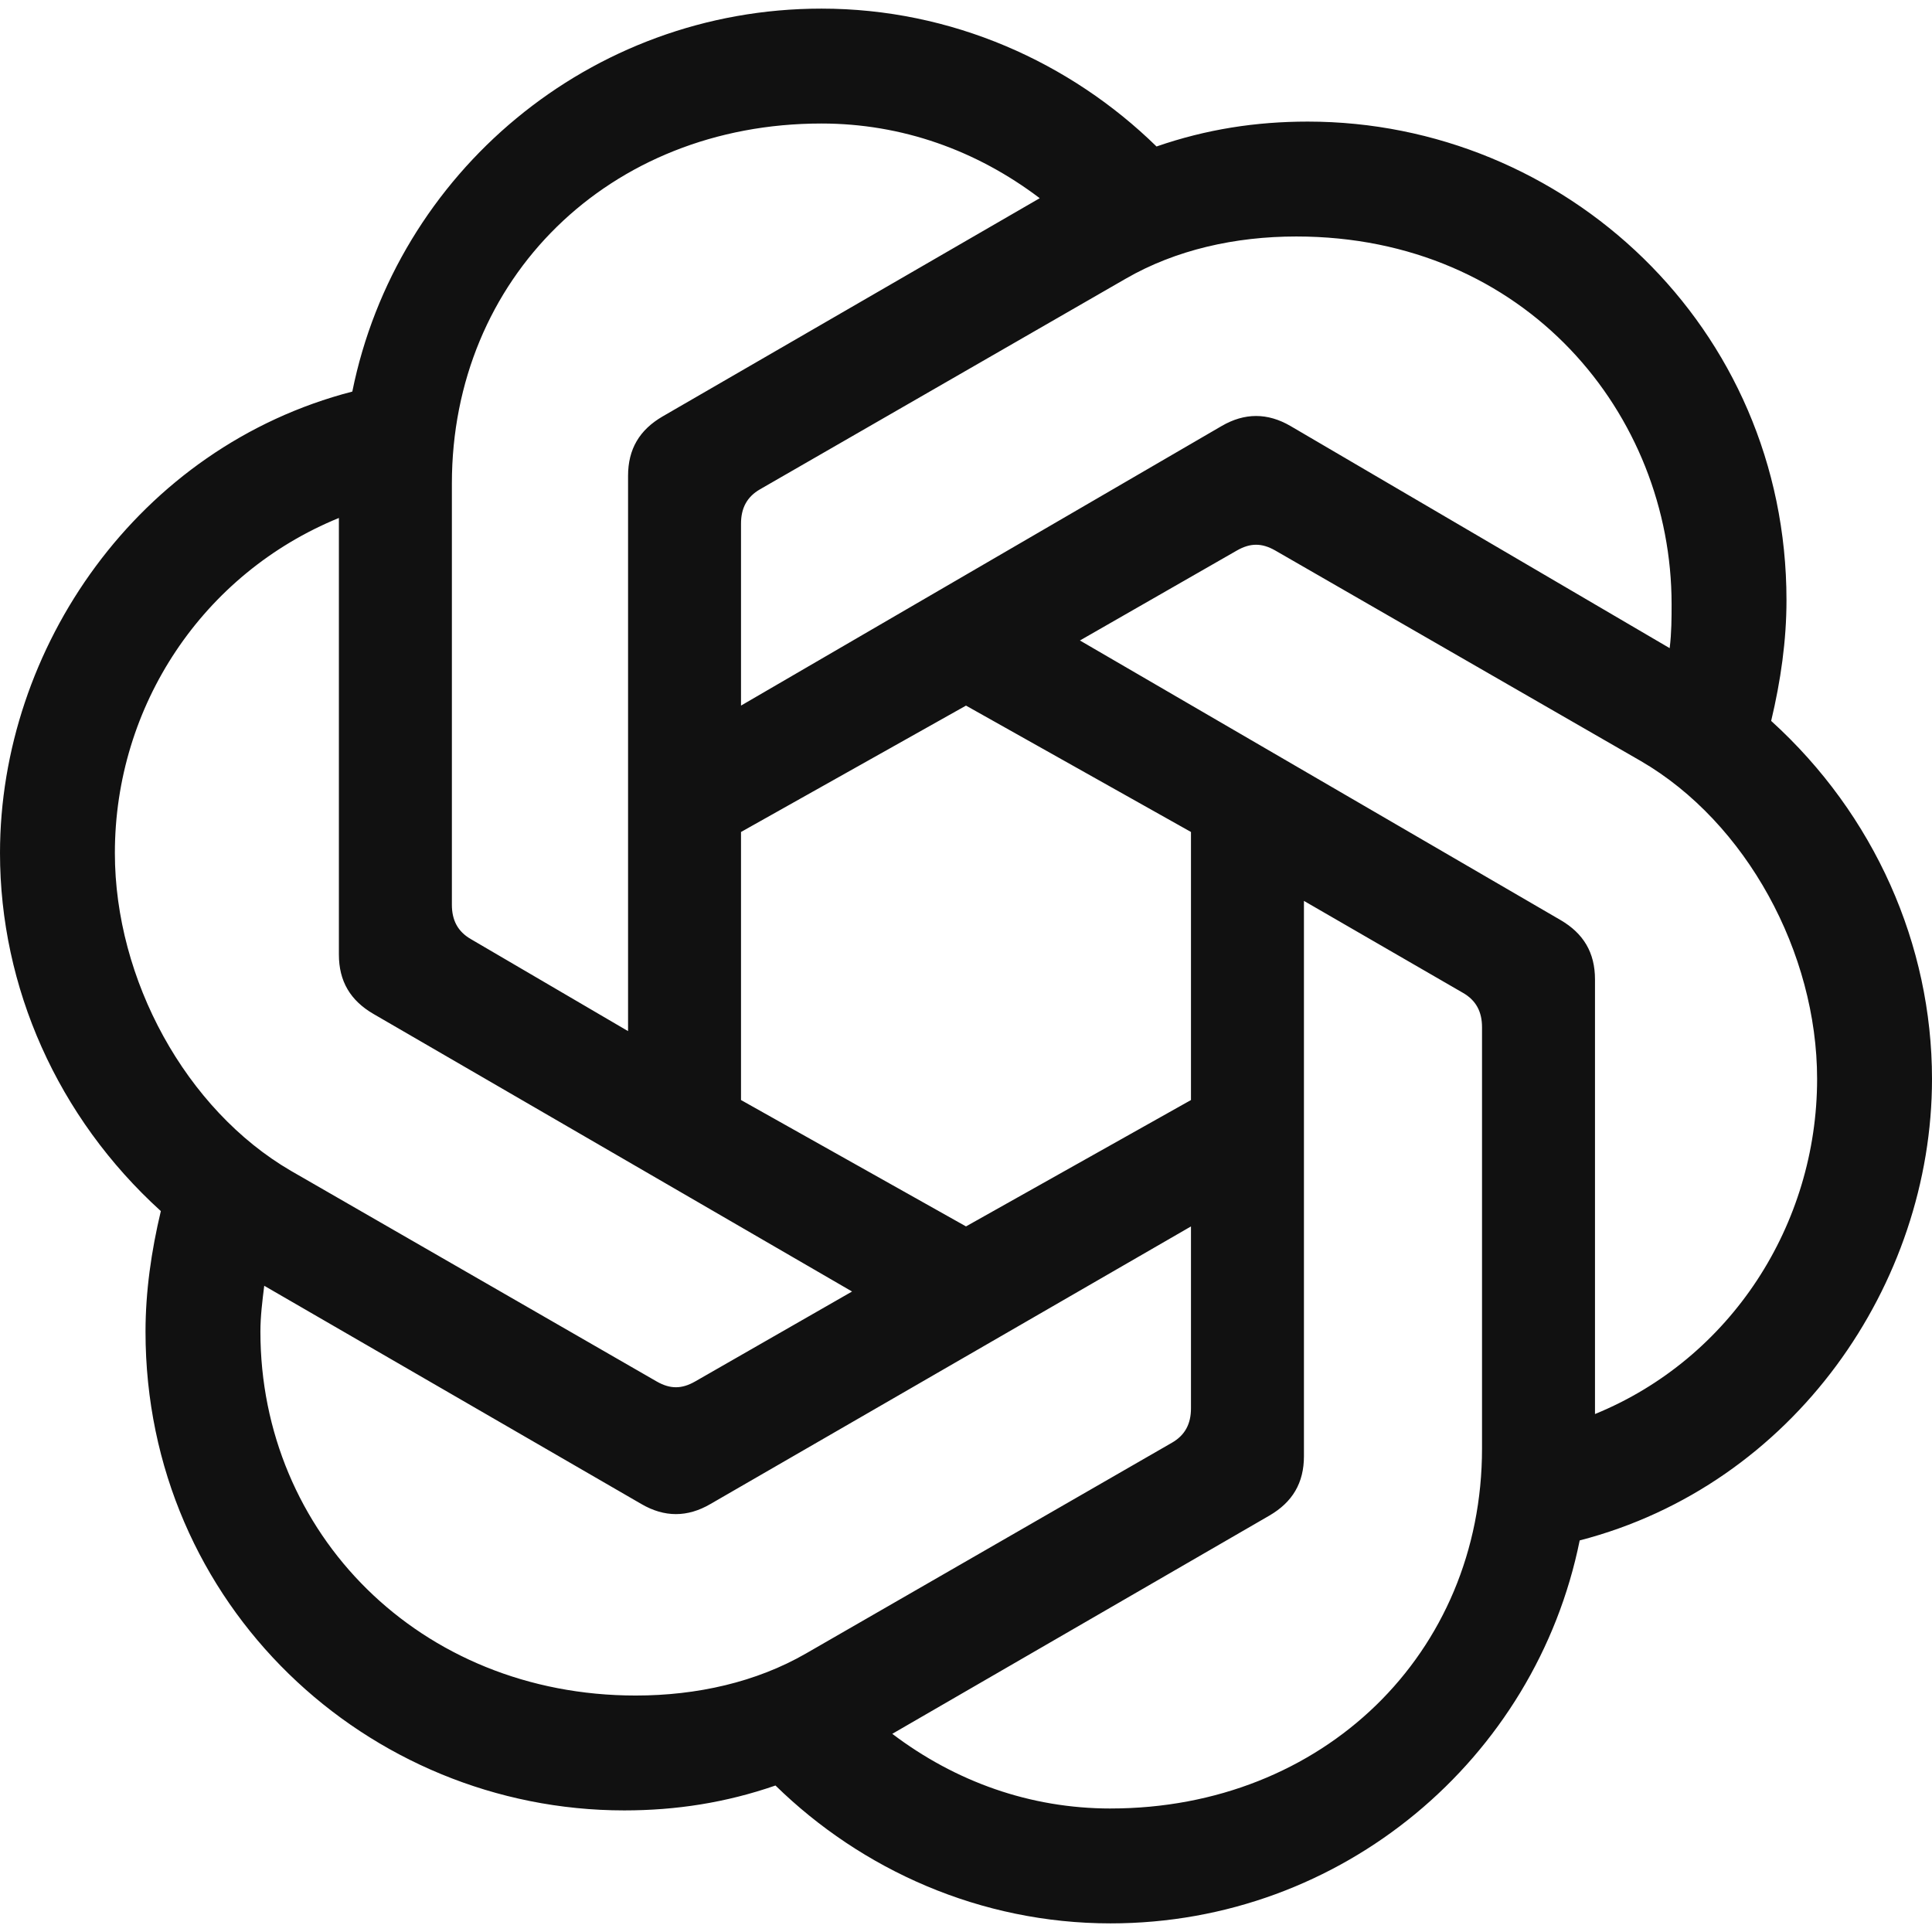
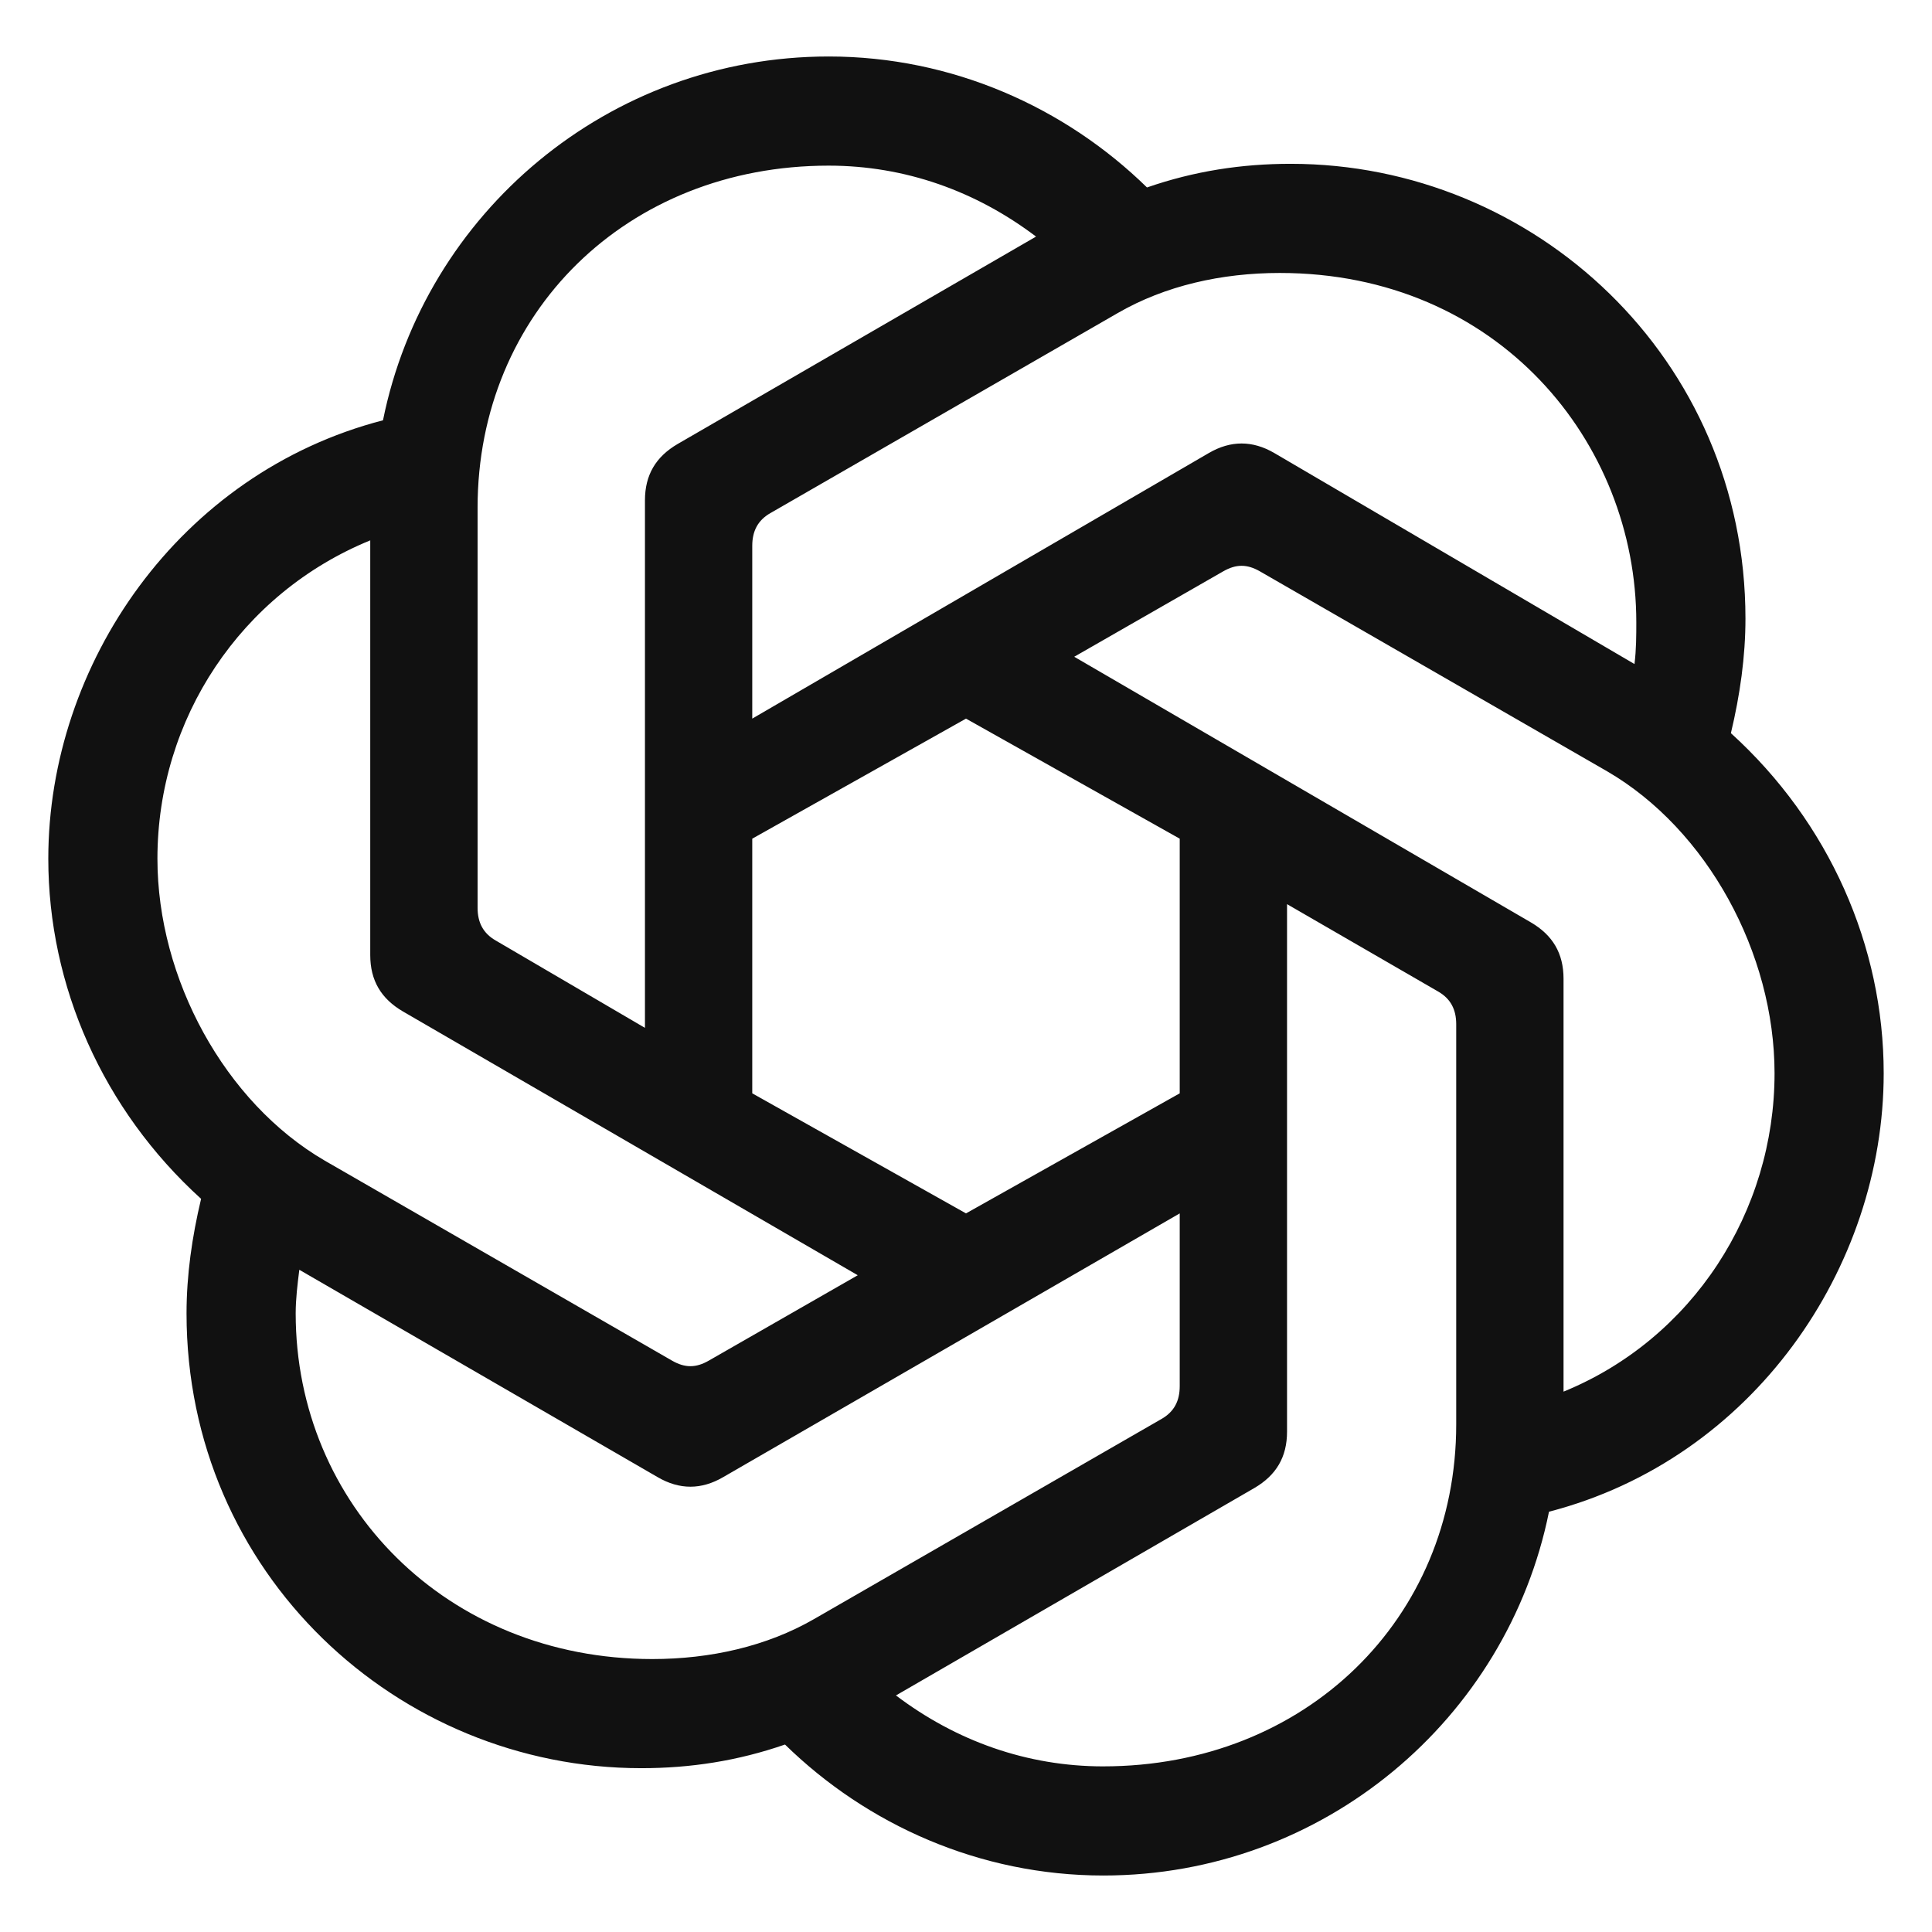
- <svg xmlns="http://www.w3.org/2000/svg" width="24" height="24" viewBox="118.557 119.958 484.139 479.818" fill="none">
+ <svg xmlns="http://www.w3.org/2000/svg" width="24" height="24" viewBox="105.817 107.332 509.620 505.070" fill="none">
  <path d="M304.246 294.611V249.028C304.246 245.189 305.687 242.309 309.044 240.392L400.692 187.612C413.167 180.415 428.042 177.058 443.394 177.058C500.971 177.058 537.44 221.682 537.44 269.182C537.44 272.54 537.44 276.379 536.959 280.218L441.954 224.558C436.197 221.201 430.437 221.201 424.68 224.558L304.246 294.611ZM518.245 472.145V363.224C518.245 356.505 515.364 351.707 509.608 348.349L389.174 278.296L428.519 255.743C431.877 253.826 434.757 253.826 438.115 255.743L529.762 308.523C556.154 323.879 573.905 356.505 573.905 388.171C573.905 424.636 552.315 458.225 518.245 472.141V472.145ZM275.937 376.182L236.592 353.152C233.235 351.235 231.794 348.354 231.794 344.515V238.956C231.794 187.617 271.139 148.749 324.4 148.749C344.555 148.749 363.264 155.468 379.102 167.463L284.578 222.164C278.822 225.521 275.942 230.319 275.942 237.039V376.186L275.937 376.182ZM360.626 425.122L304.246 393.455V326.283L360.626 294.616L417.002 326.283V393.455L360.626 425.122ZM396.852 570.989C376.698 570.989 357.989 564.27 342.151 552.276L436.674 497.574C442.431 494.217 445.311 489.419 445.311 482.699V343.552L485.138 366.582C488.495 368.499 489.936 371.379 489.936 375.219V480.778C489.936 532.117 450.109 570.985 396.852 570.985V570.989ZM283.134 463.99L191.486 411.211C165.094 395.854 147.343 363.229 147.343 331.562C147.343 294.616 169.415 261.509 203.48 247.593V356.991C203.48 363.71 206.361 368.508 212.117 371.866L332.074 441.437L292.729 463.99C289.372 465.907 286.491 465.907 283.134 463.99ZM277.859 542.68C223.639 542.68 183.813 501.895 183.813 451.514C183.813 447.675 184.294 443.836 184.771 439.997L279.295 494.698C285.051 498.056 290.812 498.056 296.568 494.698L417.002 425.127V470.71C417.002 474.549 415.562 477.429 412.204 479.346L320.557 532.126C308.081 539.323 293.206 542.68 277.854 542.68H277.859ZM396.852 599.776C454.911 599.776 503.37 558.513 514.41 503.812C568.149 489.896 602.696 439.515 602.696 388.176C602.696 354.587 588.303 321.962 562.392 298.45C564.791 288.373 566.231 278.296 566.231 268.224C566.231 199.611 510.571 148.267 446.274 148.267C433.322 148.267 420.846 150.184 408.37 154.505C386.775 133.392 357.026 119.958 324.4 119.958C266.342 119.958 217.883 161.22 206.843 215.921C153.104 229.837 118.557 280.218 118.557 331.557C118.557 365.146 132.95 397.771 158.861 421.283C156.462 431.36 155.022 441.437 155.022 451.51C155.022 520.123 210.682 571.466 274.978 571.466C287.931 571.466 300.407 569.549 312.883 565.228C334.473 586.341 364.222 599.776 396.852 599.776Z" fill="#111111" />
</svg>
